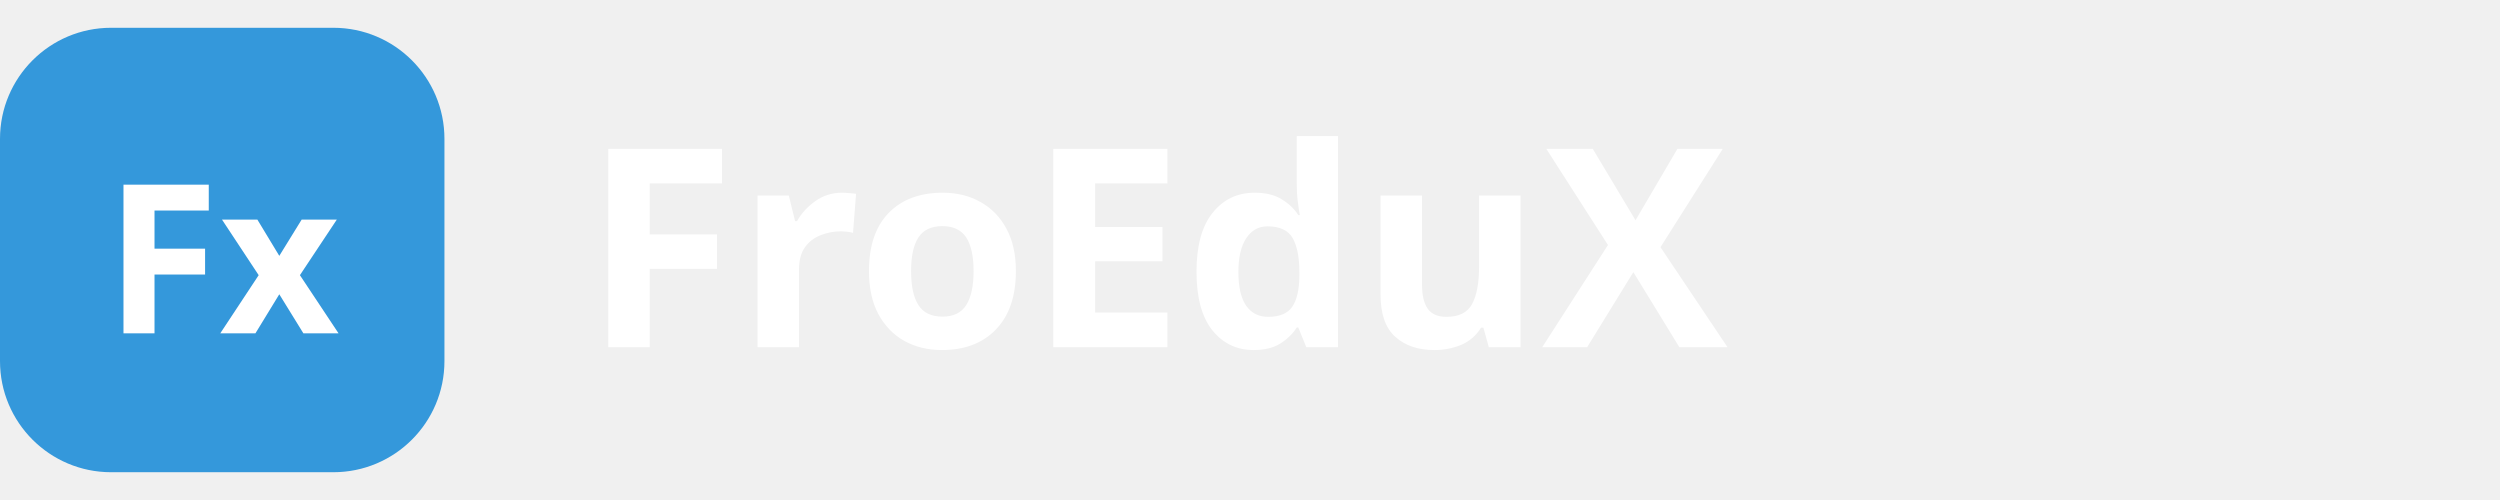
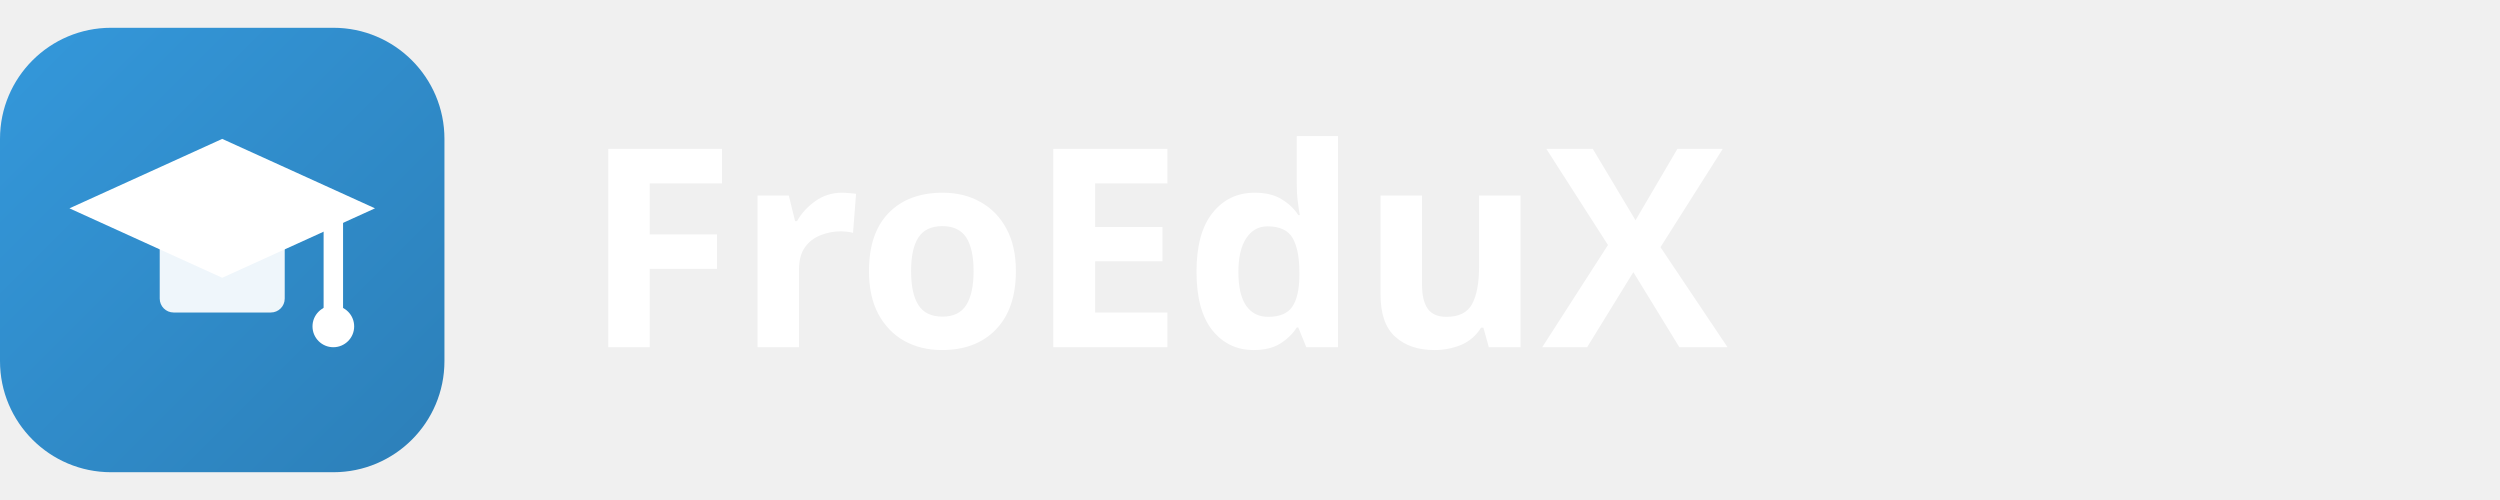
<svg xmlns="http://www.w3.org/2000/svg" viewBox="0 0 180 36" role="img" aria-labelledby="froeduxLogoTitle">
-   <rect x="0" y="2" width="32" height="32" rx="8" fill="#3498db" />
-   <text x="16" y="24" font-family="'Segoe UI', Tahoma, Geneva, Verdana, sans-serif" font-size="15" font-weight="bold" fill="#ffffff" text-anchor="middle">Fx</text>
+   <defs>
+     <linearGradient id="froeduxBadgeGradient" x1="0" y1="0" x2="1" y2="1">
+       <stop offset="0%" stop-color="#3498db" />
+       <stop offset="100%" stop-color="#2c7fb8" />
+     </linearGradient>
+   </defs>
+   <rect x="0" y="2" width="32" height="32" rx="8" fill="url(#froeduxBadgeGradient)" />
+   <g transform="translate(16,17)">
+     <polygon points="0,-7 11,-2 0,3 -11,-2" fill="#ffffff" />
+     <rect x="-4.5" y="-1" width="9" height="6.5" rx="1" fill="#ffffff" opacity="0.92" />
+     <line x1="8" y1="-1.2" x2="8" y2="5.5" stroke="#ffffff" stroke-width="1.4" stroke-linecap="round" />
+     <circle cx="8" cy="6.5" r="1.5" fill="#ffffff" />
+   </g>
  <text x="42" y="25" font-family="'Segoe UI', Tahoma, Geneva, Verdana, sans-serif" font-size="20" font-weight="bold" fill="#ffffff">FroEduX</text>
</svg>
